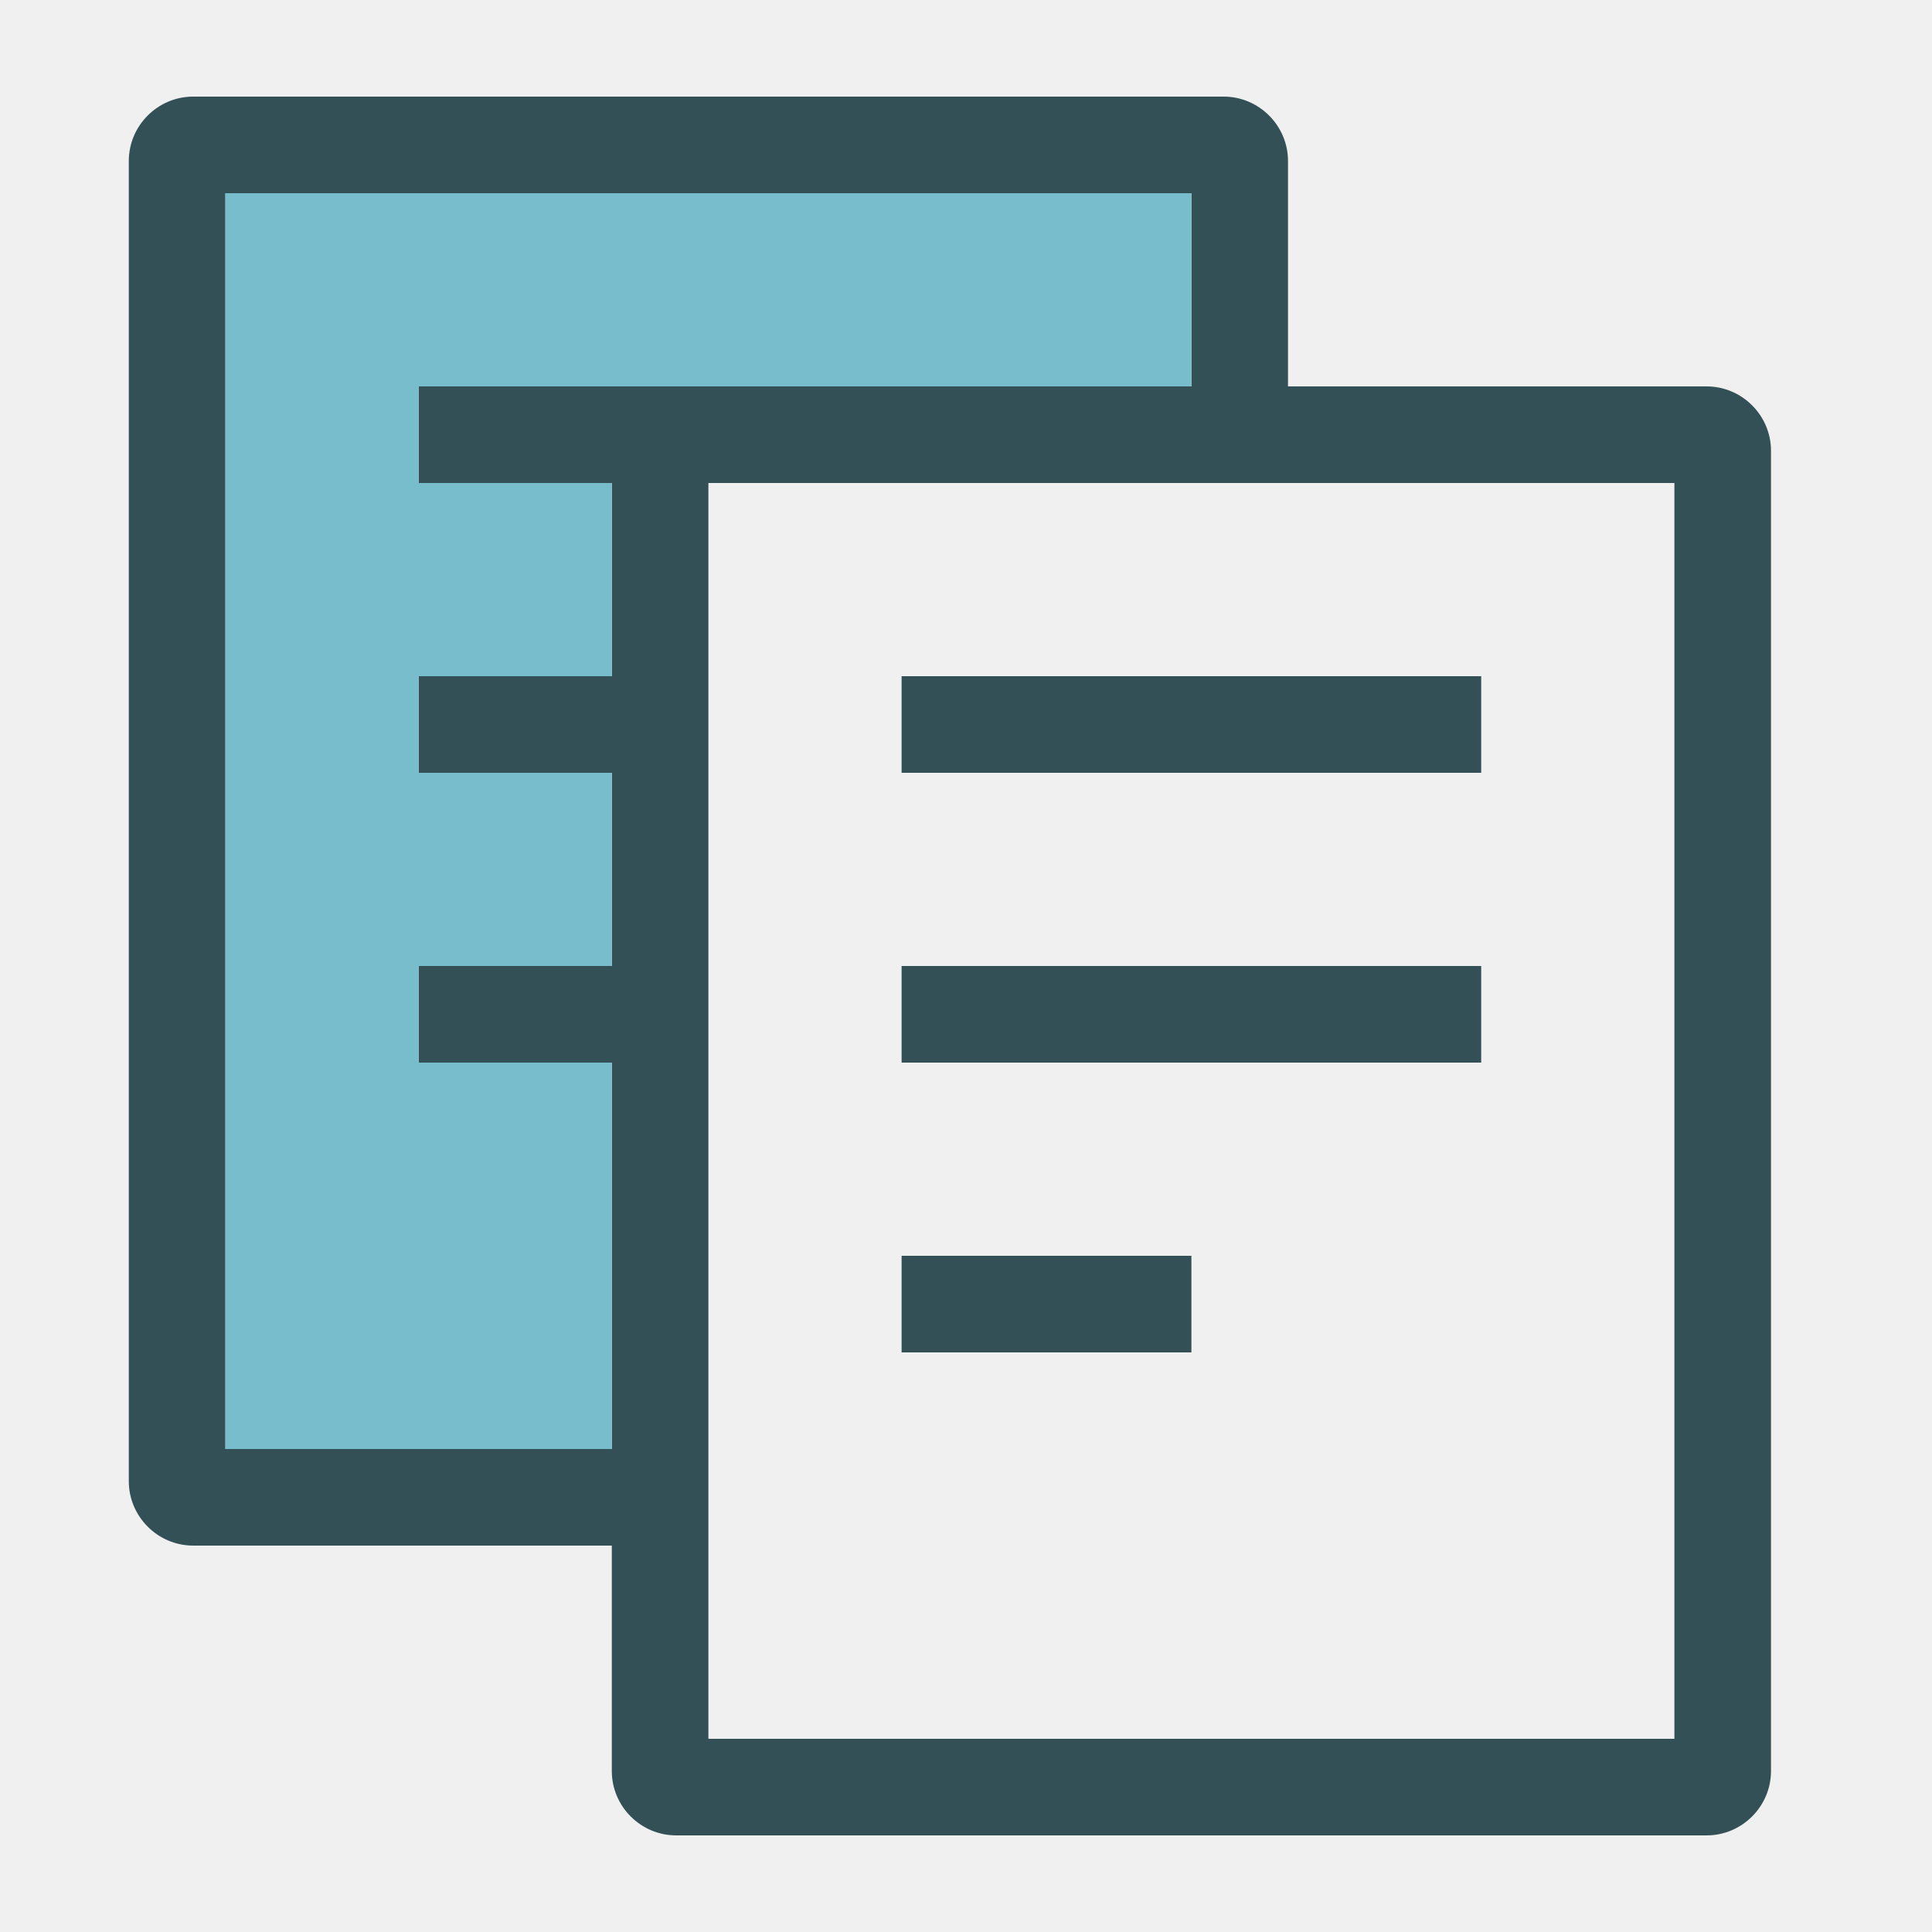
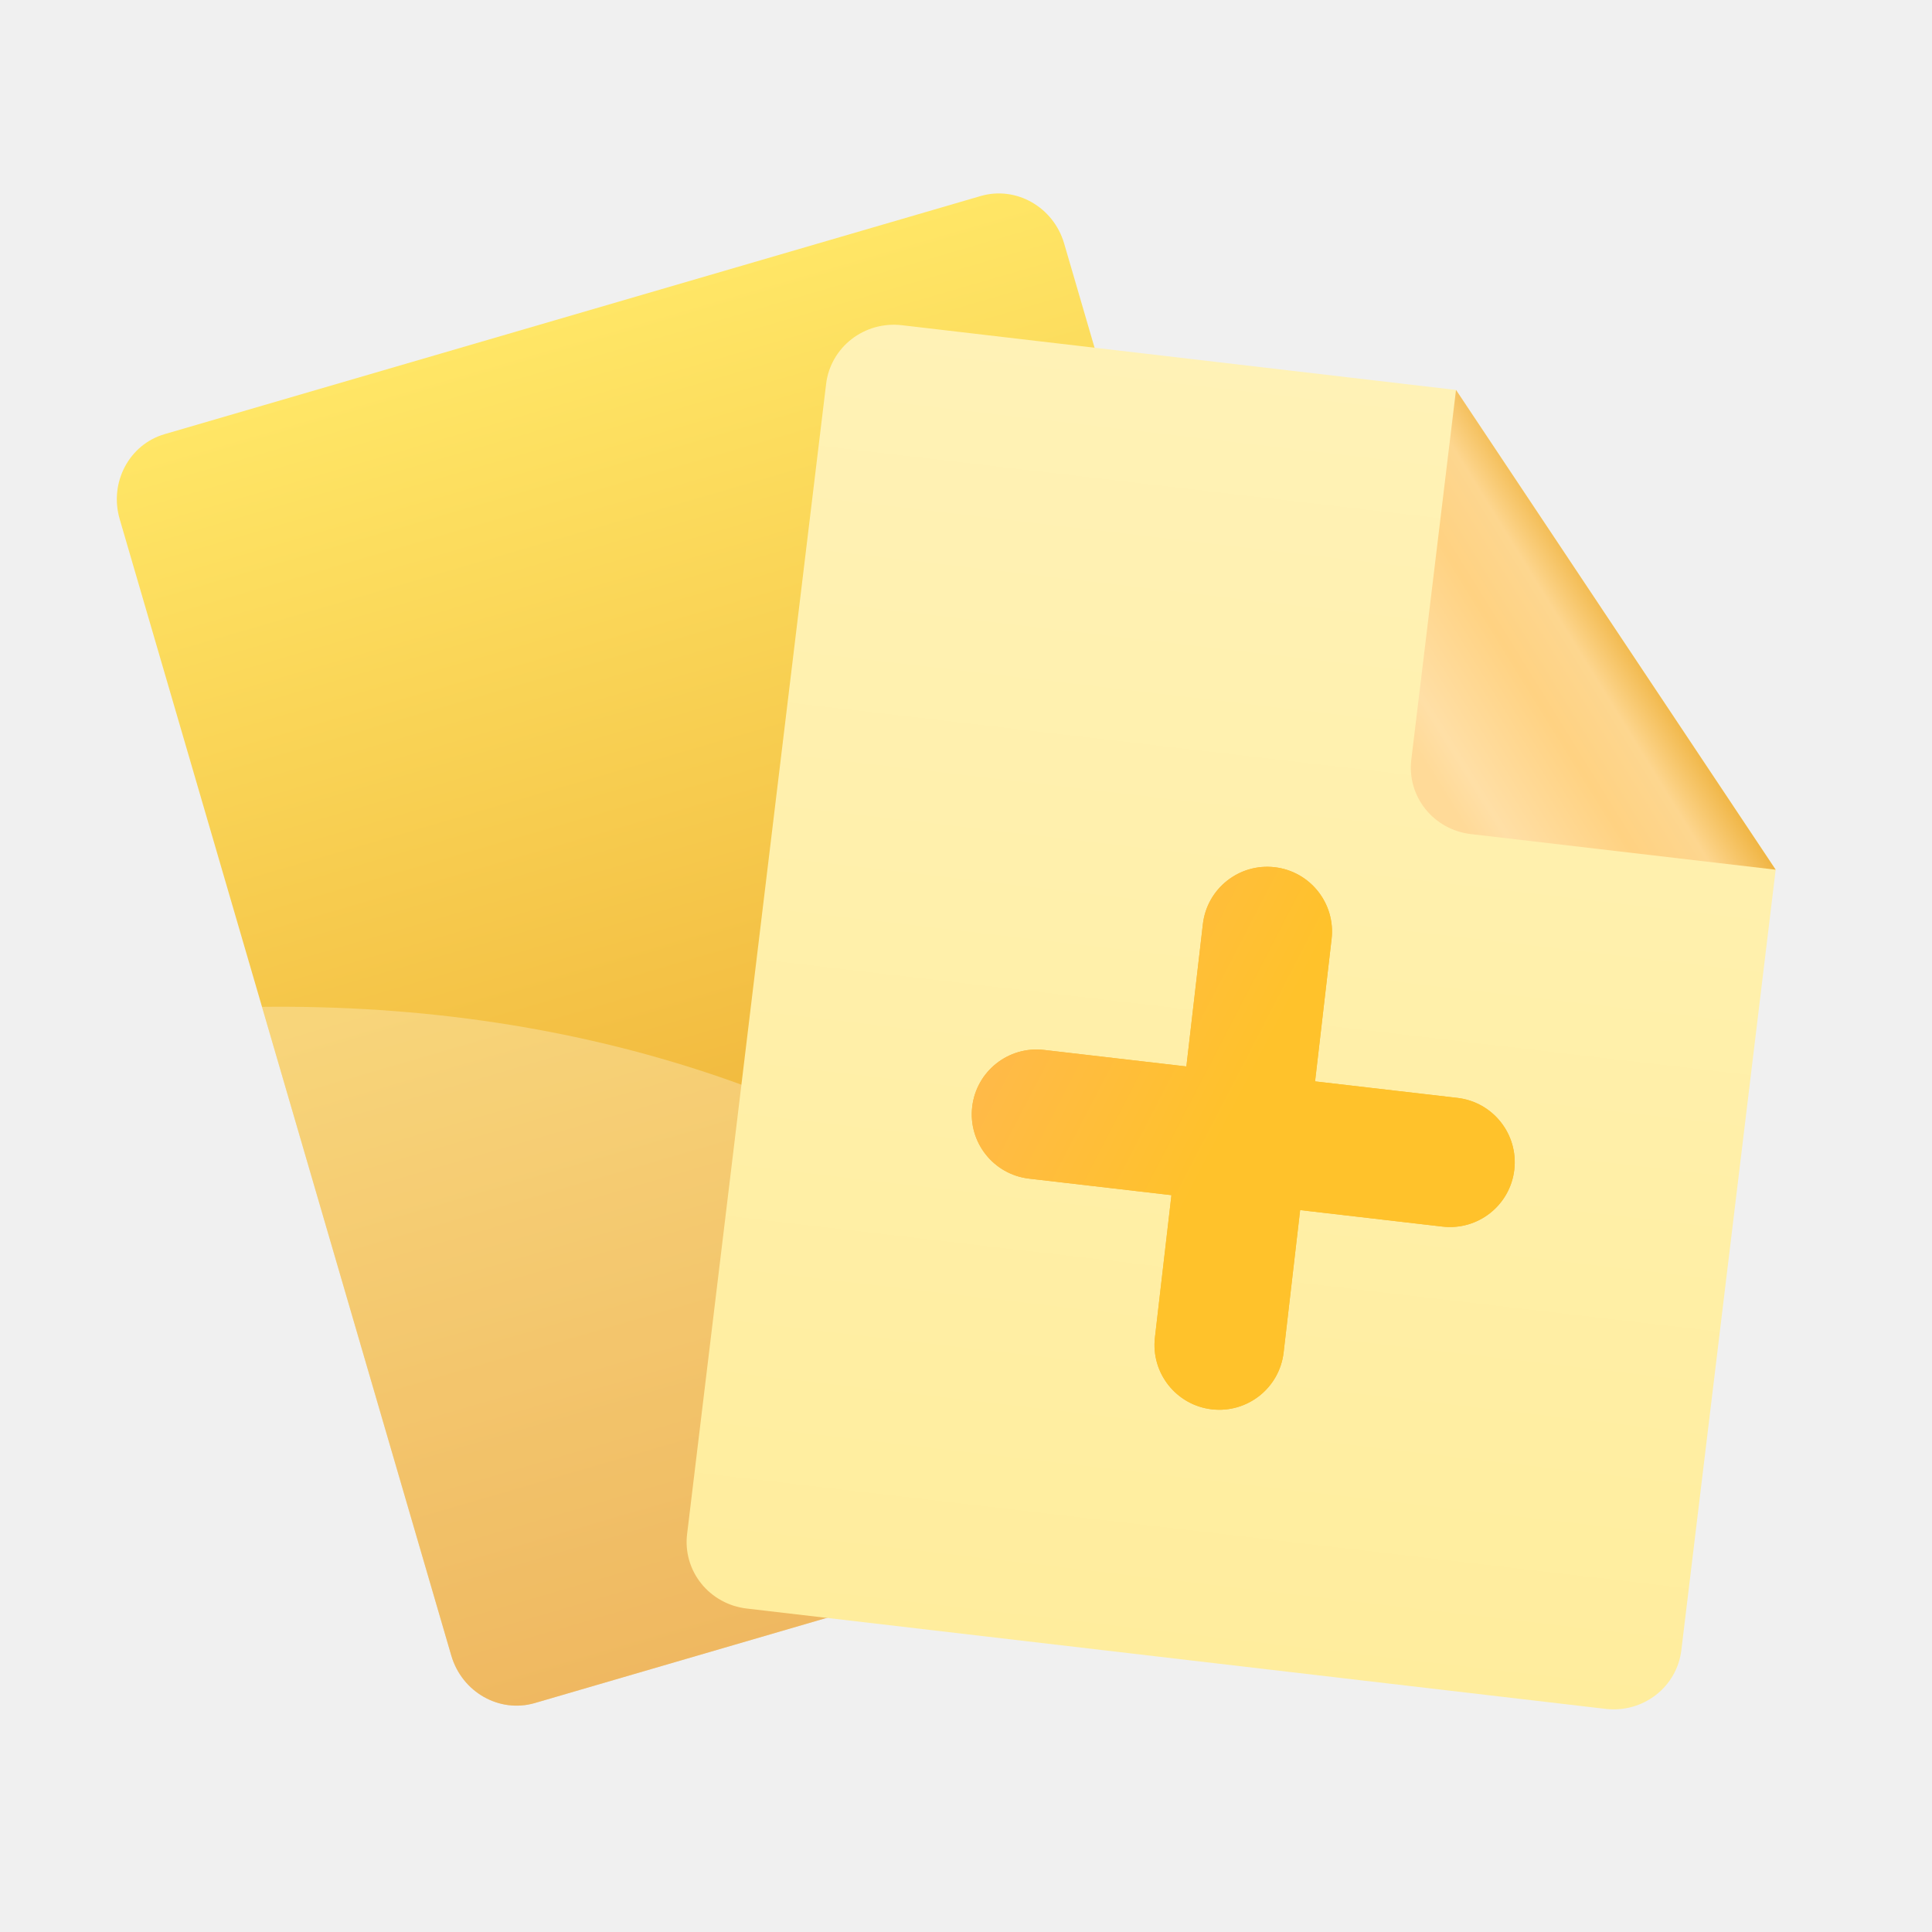
- <svg xmlns="http://www.w3.org/2000/svg" t="1765436650017" class="icon" viewBox="0 0 1024 1024" version="1.1" p-id="16797" width="256" height="256">
-   <path d="M631.467 665.6h-153.6v51.2h153.6v-51.2zM785.067 512H477.867v51.2h307.2v-51.2zM785.067 358.4H477.867v51.2h307.2v-51.2z" fill="#335056" p-id="16798" />
-   <path d="M904.533 204.8H682.667V85.333c0-18.773-15.36-34.133-34.133-34.133H102.4c-18.773 0-34.133 15.36-34.133 34.133v699.733c0 18.773 15.36 34.133 34.133 34.133h221.867v119.467c0 18.773 15.36 34.133 34.133 34.133h546.133c18.773 0 34.133-15.36 34.133-34.133V238.933c0-18.773-15.36-34.133-34.133-34.133zM324.267 409.6v102.4h-102.4v51.2h102.4v204.8H119.467V102.4h512v102.4H221.867v51.2h102.4v102.4h-102.4v51.2h102.4z m563.2 512H375.467V256h512v665.6z" fill="#335056" p-id="16799" />
-   <path d="M221.867 563.2v-51.2h102.4v-102.4h-102.4v-51.2h102.4v-102.4h-102.4v-51.2h409.6V102.4H119.467v665.6h204.8V563.2z" fill="#78BDCC" p-id="16800" />
+ <svg xmlns="http://www.w3.org/2000/svg" width="1024" height="1024" viewBox="0 0 1024 1024" fill="none">
+   <path d="M519.743 103.911L87.238 230.11C68.438 235.596 57.784 255.758 63.44 275.144L239.192 877.476C244.848 896.862 264.674 908.13 283.474 902.645L715.979 776.446C734.778 770.96 745.433 750.798 739.777 731.412L564.025 129.08C558.368 109.694 538.543 98.426 519.743 103.911Z" fill="url(#paint0_linear_8191_5850)" />
+   <path d="M138.869 533.652C221.505 532.694 306.792 544.109 389.209 573.543C494.716 611.224 595.487 678.425 679.958 786.956L283.474 902.645C264.674 908.13 244.849 896.862 239.192 877.476L138.869 533.652Z" fill="white" fill-opacity="0.27" />
+   <path d="M771.712 206.678L477.96 172.36C468.458 171.261 458.901 173.912 451.385 179.732C443.869 185.551 439.008 194.064 437.868 203.402L364.17 813.14C363.041 822.484 365.733 831.885 371.655 839.277C377.577 846.668 386.242 851.445 395.746 852.555L851.045 905.746C860.549 906.856 870.112 904.209 877.631 898.388C885.149 892.566 890.008 884.047 891.137 874.704L941.145 460.959L771.712 206.678Z" fill="url(#paint1_linear_8191_5850)" />
+   <path d="M748.023 402.671C747.458 407.298 747.827 411.99 749.109 416.476C750.391 420.963 752.561 425.157 755.494 428.818C758.427 432.479 762.066 435.536 766.202 437.813C770.338 440.089 774.891 441.541 779.599 442.086L941.146 460.959L771.712 206.678L748.023 402.671Z" fill="url(#paint2_linear_8191_5850)" />
+   <path d="M675.618 459.64C694.455 461.825 707.953 478.867 705.768 497.704L697.015 573.155L772.466 581.908C791.303 584.093 804.801 601.135 802.616 619.972C800.431 638.809 783.389 652.308 764.552 650.122L689.101 641.369L680.348 716.82C678.163 735.657 661.121 749.156 642.284 746.971C623.447 744.785 609.948 727.743 612.134 708.907L620.887 633.456L545.436 624.702C526.599 622.517 513.1 605.475 515.285 586.638C517.471 567.801 534.513 554.303 553.349 556.488L628.8 565.241L637.554 489.79C639.739 470.953 656.781 457.455 675.618 459.64Z" fill="#F2BC40" />
+   <path d="M675.618 459.64C694.455 461.825 707.953 478.867 705.768 497.704L697.015 573.155L772.466 581.908C791.303 584.093 804.801 601.135 802.616 619.972C800.431 638.809 783.389 652.308 764.552 650.122L689.101 641.369L680.348 716.82C678.163 735.657 661.121 749.156 642.284 746.971C623.447 744.785 609.948 727.743 612.134 708.907L620.887 633.456L545.436 624.702C526.599 622.517 513.1 605.475 515.285 586.638C517.471 567.801 534.513 554.303 553.349 556.488L628.8 565.241L637.554 489.79C639.739 470.953 656.781 457.455 675.618 459.64Z" fill="url(#paint3_linear_8191_5850)" />
+   <defs>
+     <linearGradient id="paint0_linear_8191_5850" x1="330.008" y1="159.273" x2="526.244" y2="831.808" gradientUnits="userSpaceOnUse">
+       <stop stop-color="#FFE666" />
+       <stop offset="1" stop-color="#E99E26" />
+     </linearGradient>
+     <linearGradient id="paint1_linear_8191_5850" x1="705.609" y1="198.955" x2="626.108" y2="879.467" gradientUnits="userSpaceOnUse">
+       <stop stop-color="#FFF2B6" />
+       <stop offset="1" stop-color="#FFED9D" />
+     </linearGradient>
+     <linearGradient id="paint2_linear_8191_5850" x1="870.252" y1="335.433" x2="755.853" y2="406.095" gradientUnits="userSpaceOnUse">
+       <stop stop-color="#EDAE34" />
+       <stop offset="0.25" stop-color="#FDD68F" />
+       <stop offset="0.486" stop-color="#FFD282" />
+       <stop offset="0.875" stop-color="#FFDFA6" />
+       <stop offset="1" stop-color="#FFDA98" />
+     </linearGradient>
+     <linearGradient id="paint3_linear_8191_5850" x1="538.832" y1="443.771" x2="689.458" y2="521.817" gradientUnits="userSpaceOnUse">
+       <stop stop-color="#FFB752" />
+       <stop offset="1" stop-color="#FFC22B" />
+     </linearGradient>
+   </defs>
</svg>
